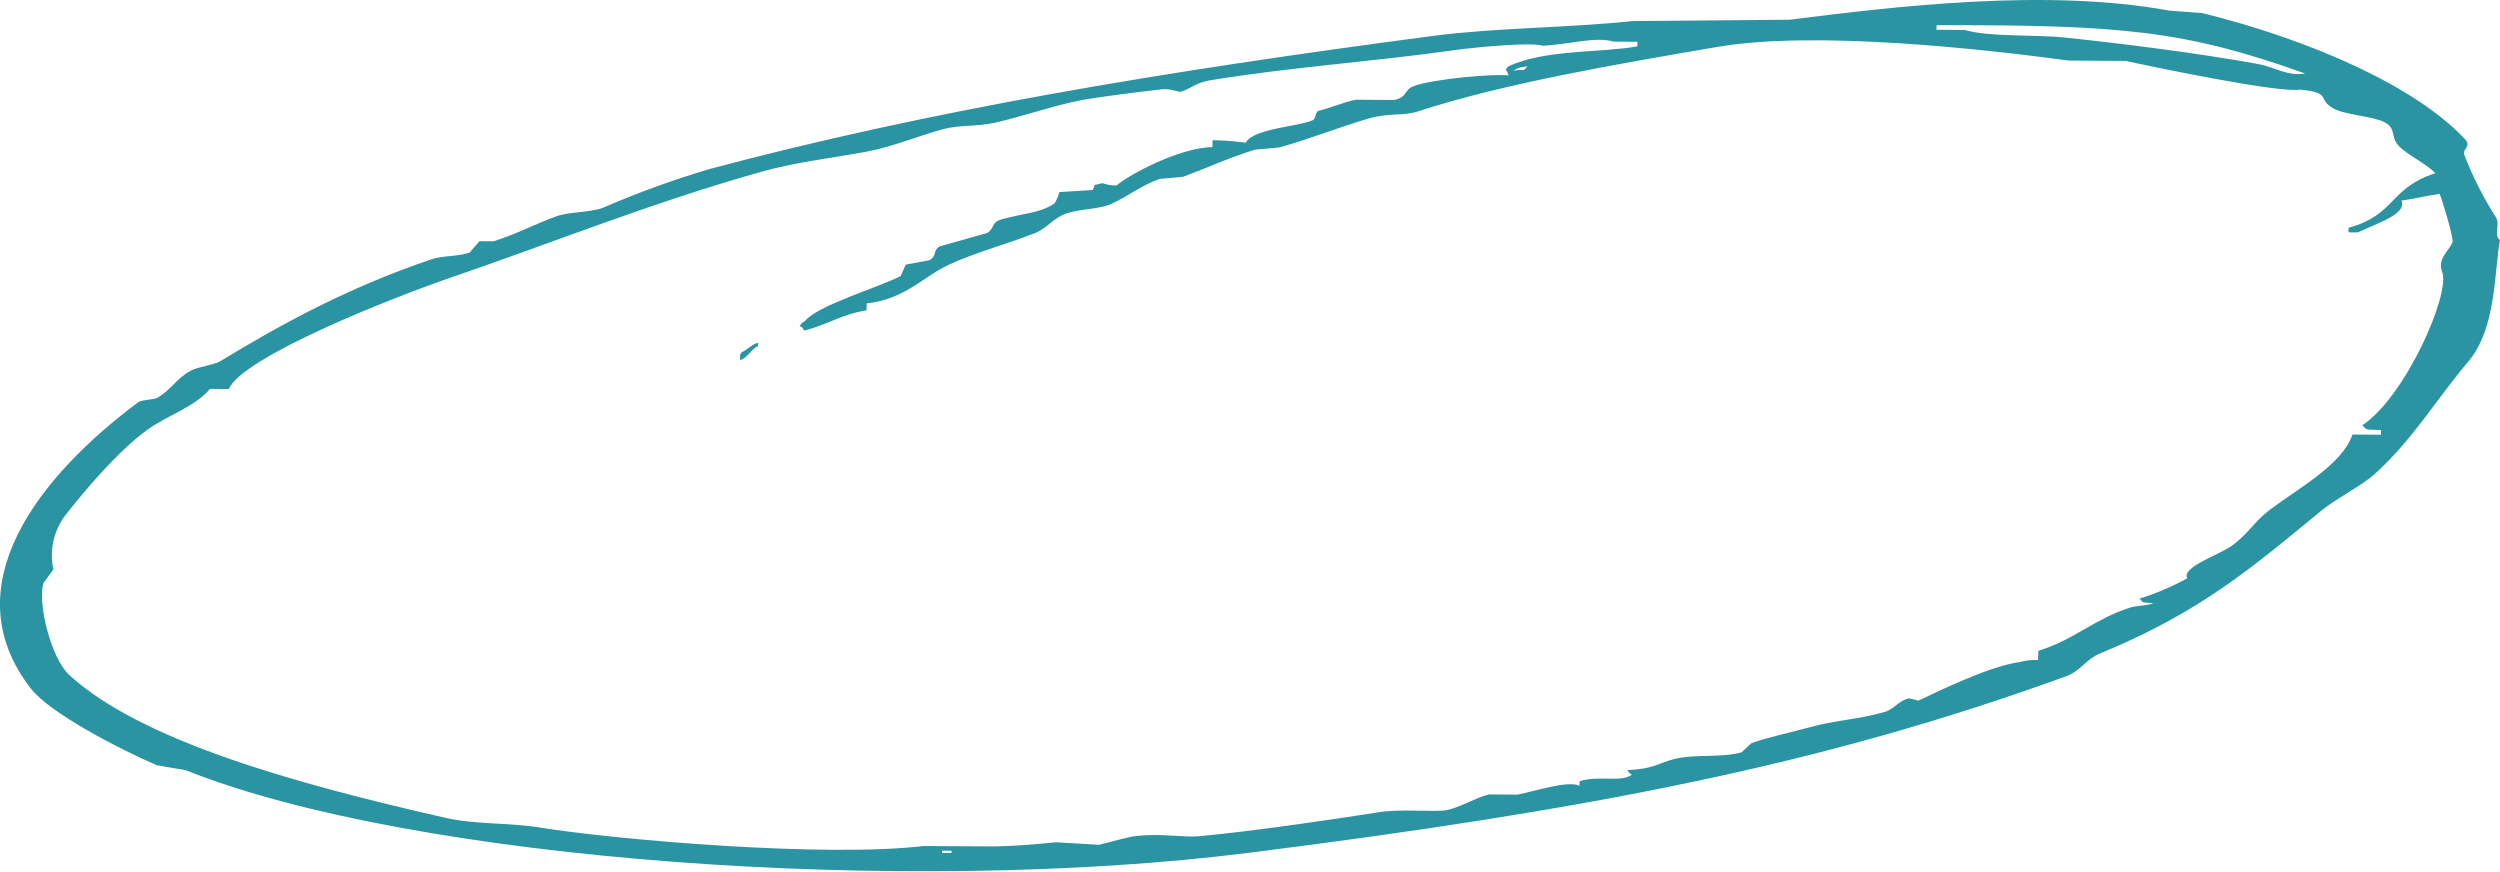
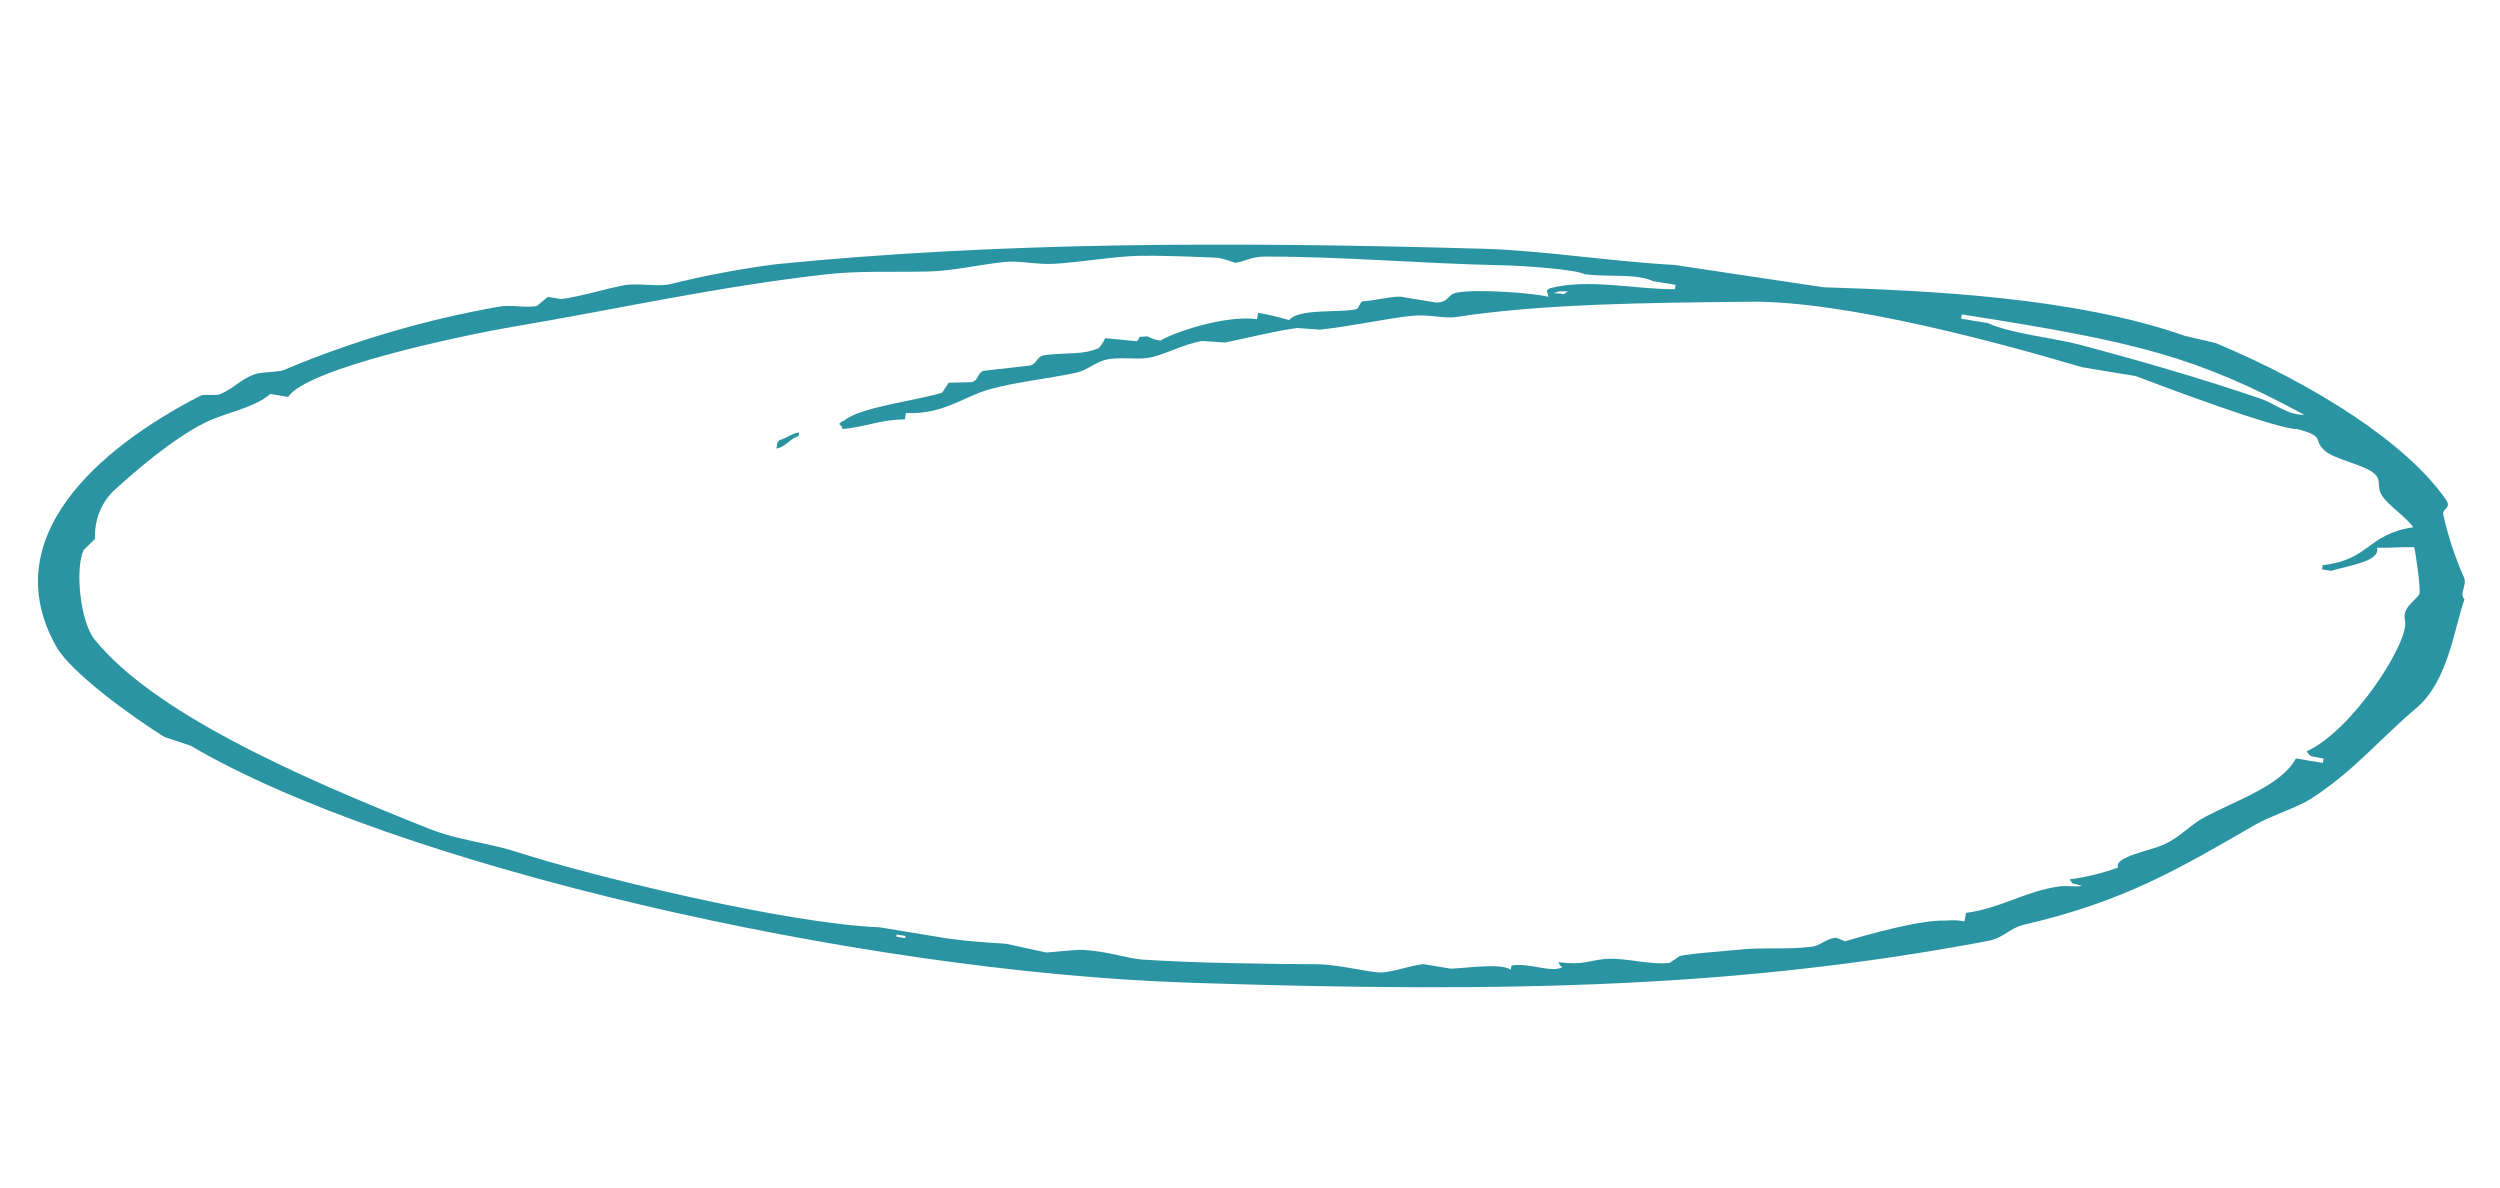
- <svg xmlns="http://www.w3.org/2000/svg" width="377.238" height="131.467" viewBox="0 0 377.238 131.467">
-   <g id="Group_6791" data-name="Group 6791" transform="translate(-370.335 -176.788)">
-     <path id="Path_982" data-name="Path 982" d="M395.909,203.074q-.006.421-.01.84c1.217-.409,1.624-1.648,2.712-2.146,0-.168.006-.335.006-.5-1.016.287-1.545,1.041-2.533,1.476C395.97,203.03,396.049,202.9,395.909,203.074Z" transform="translate(86.112 27.225)" fill="#2a94a2" />
-     <path id="Path_983" data-name="Path 983" d="M746.945,209.554a52.782,52.782,0,0,1-4.76-9.39c-.328-.99,1.19-1.231.055-2.425-7.51-8.006-23.333-14.947-39.557-18.97-1.667-.128-3.344-.256-5-.378-18.424-3.388-41.186-.663-57.291,1.372q-11.822.1-23.632.2c-10.044,1.047-20.787,1.008-30.11,2.231-40.918,5.392-75.979,11.224-109.323,20.118a142.7,142.7,0,0,0-15.925,5.791c-1.919.783-5.16.6-7.178,1.345-2.977,1.083-6.3,2.8-9.408,3.75-.7,0-1.425-.006-2.141-.012-.486.576-.989,1.149-1.48,1.723-1.851.624-4.013.415-5.749,1.006-12.381,4.184-22.506,9.679-31.914,15.4-.942.566-3.284.81-4.32,1.359-2.3,1.215-2.908,2.83-5.122,4.13-.559.314-2.363.285-2.879.671-14.774,10.981-28.306,27.719-16.2,43.234,2.875,3.679,13.153,9.03,19.009,11.561q2.149.363,4.286.721c34.294,13.712,108.576,19.044,160.7,12.454,51.145-6.473,86.318-13.226,123.085-26.611,2.243-.818,3-2.57,5.114-3.438,15.213-6.256,22.988-12.991,33.5-21.628,2.047-1.682,6.069-3.725,8.014-5.5,5.8-5.264,9.336-11.361,14.049-16.9,4.325-5.08,3.915-13.753,4.8-18.348C746.527,212.176,747.675,210.773,746.945,209.554Zm-84.39-28.96c27.816-.068,37.48.791,55.619,7.287-2.653.457-4.687-.992-7.105-1.436-9.511-1.719-20.983-3.132-29.245-4-4.414-.463-11.374-.047-15-1.132-1.425-.01-2.849-.019-4.291-.031C662.543,181.058,662.543,180.823,662.556,180.594ZM513.91,305.505c-.478-.006-.96-.008-1.429-.008a3.216,3.216,0,0,1,.013-.349c.478,0,.955.01,1.425.01C513.919,305.274,513.91,305.389,513.91,305.505Zm224.936-87.683c1.3,3.241-5.519,18.829-12.07,23.153,1.036.862.29.554,2.84.711,0,.231-.008.465-.008.7-1.446-.014-2.87-.016-4.295-.029-1.552,4.568-8.159,8.09-12.479,11.363-2.431,1.837-3.314,3.746-5.864,5.508-1.932,1.335-7.532,3.2-6.581,4.814a37.667,37.667,0,0,1-7.233,3.076c1.024.872-.192.4,2.12.707-.989.38-2.418.3-3.591.671-5.22,1.645-8.364,4.834-13.771,6.5-.013.463-.026.926-.043,1.384a9.078,9.078,0,0,0-2.87.331c-4.175.506-12.134,4.33-15.187,5.8-.478-.12-.951-.236-1.407-.355-1.552.326-2.286,1.665-3.655,2.054-3.962,1.145-7.532,1.248-11.5,2.357-2.388.665-6.282,1.5-8.654,2.372-.495.459-.985.921-1.471,1.376-3.194.866-6.948.227-10.044.977-2.551.62-3.135,1.554-7.2,1.686.456.605.124.343.7.7-1.561,1.223-5.122.066-7.894.992-.009.231-.009.463-.026.692-1.723-.855-6.692.816-9.336,1.331-1.429-.014-2.87-.017-4.3-.031-1.812.392-4.674,2.1-6.508,2.388-1.766.283-6.751-.219-10.01.283-7.732,1.2-18.928,2.868-27.3,3.642-2.188.2-5.587-.446-9.306-.056-1.42.145-3.881.915-5.749,1.343q-3.231-.183-6.44-.38c-3.446.31-5.335.535-9.327.63q-5.355-.028-10.735-.064c-14.654,1.762-46.1-.907-57.883-2.791-4.99-.8-9.519-.395-14.292-1.479-22.9-5.2-45.873-11.664-56.659-21.5-2.819-2.566-4.836-10.945-3.932-13.894.5-.692.989-1.382,1.5-2.07a10.092,10.092,0,0,1,1.642-7.96c2.883-3.7,7.992-9.815,12.522-13.1,2.981-2.171,7.237-3.487,9.468-6.183.947.008,1.9.01,2.849.017,2.056-4.894,25.142-13.958,33.377-16.776,15.345-5.248,30.375-11.336,46.957-16,5.122-1.444,10.027-1.969,15.831-3.025,3.766-.682,8.056-2.44,11.528-3.39,2.568-.7,5.02-.359,7.9-.992,3.847-.835,8.914-2.618,12.974-3.386,2.648-.5,8.1-1.182,12.215-1.655,1.305-.149,2.491.463,2.853.366,1.4-.382,2.312-1.372,4.346-1.709,12.321-2.027,24.067-2.752,37.344-4.615,2.768-.39,11.485-1.2,12.884-.614,3.915-.161,7.963-1.444,10.756-.624q1.791.006,3.587.021c-.021.227-.021.463-.026.692-5.416,1-13.87.426-19.41,3-.772.665-.23.4-.026,1.39-2.064-.279-11.451.508-14.364,1.64-1.437.564-.87,1.692-2.917,2.062-1.906-.01-3.809-.023-5.719-.037-1.7.279-3.838,1.264-5.779,1.7-.525.7-.269,1.072-.751,1.384-2.039.963-8.995,1.246-10.108,3.4a43.841,43.841,0,0,0-5.007-.38c-.009.347-.009.692-.03,1.041-4.981.093-12.539,4.13-14.471,5.8a6.215,6.215,0,0,1-2.124-.357c-1.8.5-.849-.093-1.467,1.031q-2.514.155-5.02.316a6.432,6.432,0,0,1-.755,1.725c-2.286,1.5-4.606,1.444-7.941,2.38-1.672.467-1.006,1.314-2.2,2.066l-7.216,2.033c-1.006.678-.4,1.477-1.484,2.074-1.2.225-2.4.446-3.6.669-.26.574-.508,1.155-.768,1.725-3.531,1.818-12.487,4.369-14.5,6.849-.584.347-.256.083-.734.684.576.362.273.087.691.7,3.42-.861,5.685-2.475,9.4-3.062.013-.343.013-.692.026-1.043,5.779-.636,8.56-4.058,12.326-5.809,3.936-1.839,8.722-3.107,13-4.774,1.975-.764,2.87-2.444,5.105-3.087,2.218-.645,4.691-.537,6.474-1.345,2.486-1.128,4.517-2.789,7.263-3.768q1.8-.164,3.587-.324c3.382-1.262,7.178-2.979,10.842-4.095,1.2-.105,2.393-.217,3.587-.32,4.4-1.182,9.293-3.161,13.72-4.423,2.836-.8,5.2-.345,7.182-1,12.91-4.21,29.4-7.045,45.344-9.77,14.607-2.489,39.941.308,52.915,2.068,2.849.021,5.719.037,8.59.058,4.06.866,23.235,4.9,26.361,4.326,4.862.5,2.491,1.343,4.934,2.808,1.7,1.012,5.954,1.157,7.813,2.124,1.8.94.857,2.149,2.06,3.483,1.305,1.448,4.146,2.667,5.6,4.2-7.007,2.25-5.907,6.243-13.1,8.237,0,.227-.013.459-.013.69.469.006.947.006,1.429.008,2.755-1.359,7.447-2.721,6.572-4.81,2.111-.262,3.007-.609,5.745-1,.235.355,2.179,6.7,1.953,7.295C739.921,214.583,738.057,215.843,738.846,217.822ZM600.838,186.793c-.9,1-.26.281-2.162.678C599.648,186.926,599.128,187.074,600.838,186.793Z" transform="translate(0)" fill="#2a94a2" />
+ <svg xmlns="http://www.w3.org/2000/svg" width="339.449" height="161.276" viewBox="0 0 339.449 161.276">
+   <g id="Group_6748" data-name="Group 6748" transform="translate(17.466) rotate(9)">
+     <path id="Path_982" data-name="Path 982" d="M395.909,203.074q-.006.421-.01.84c1.217-.409,1.624-1.648,2.712-2.146,0-.168.006-.335.006-.5-1.016.287-1.545,1.041-2.533,1.476C395.97,203.03,396.049,202.9,395.909,203.074Z" transform="translate(-299.502 -157.516)" fill="#2a94a2" />
+     <path id="Path_983" data-name="Path 983" d="M695.789,204.616a44.532,44.532,0,0,1-4.113-7.975c-.284-.84,1.028-1.046.048-2.06-6.49-6.8-20.164-12.694-34.184-16.111-1.441-.109-2.889-.218-4.319-.321-15.922-2.878-35.592-.563-49.509,1.165q-10.216.087-20.422.168c-8.679.89-17.964.856-26.02,1.895-35.36,4.579-65.659,9.533-94.473,17.086a124.716,124.716,0,0,0-13.762,4.918c-1.658.665-4.46.511-6.2,1.142-2.573.919-5.444,2.379-8.13,3.185-.608,0-1.231-.005-1.85-.01-.42.49-.855.976-1.279,1.463-1.6.53-3.468.353-4.968.854A136.378,136.378,0,0,0,399.025,223.1c-.814.481-2.838.688-3.734,1.155-1.99,1.032-2.513,2.4-4.426,3.507-.483.267-2.042.242-2.488.57-12.767,9.326-24.461,23.541-14,36.718,2.484,3.125,11.366,7.669,16.427,9.819q1.858.308,3.7.612c29.636,11.645,93.828,16.174,138.873,10.577,44.2-5.5,74.593-11.233,106.366-22.6,1.938-.695,2.595-2.183,4.419-2.92,13.146-5.313,19.865-11.033,28.947-18.369,1.769-1.428,5.245-3.164,6.925-4.667,5.016-4.471,8.068-9.648,12.14-14.351,3.737-4.315,3.383-11.68,4.15-15.582C695.428,206.842,696.419,205.651,695.789,204.616Zm-72.927-24.6c24.037-.058,32.389.672,48.064,6.188-2.292.388-4.05-.842-6.14-1.219-8.219-1.46-18.133-2.66-25.272-3.393-3.815-.393-9.829-.04-12.962-.962-1.231-.009-2.462-.016-3.708-.026C622.851,180.415,622.851,180.215,622.862,180.02ZM494.408,286.106c-.413-.005-.829-.007-1.235-.007a2.692,2.692,0,0,1,.011-.3c.413,0,.826.009,1.231.009C494.415,285.909,494.408,286.008,494.408,286.106ZM688.79,211.638c1.12,2.753-4.769,15.991-10.43,19.664.9.732.251.47,2.455.6,0,.2-.007.395-.007.591-1.25-.012-2.48-.014-3.712-.025-1.341,3.879-7.05,6.871-10.784,9.65-2.1,1.56-2.864,3.181-5.068,4.678-1.67,1.133-6.509,2.718-5.687,4.088a32.85,32.85,0,0,1-6.251,2.613c.885.74-.166.342,1.832.6-.855.323-2.09.256-3.1.57-4.511,1.4-7.227,4.106-11.9,5.52-.011.393-.022.786-.037,1.176a7.974,7.974,0,0,0-2.48.281c-3.608.43-10.486,3.678-13.124,4.925-.413-.1-.822-.2-1.216-.3-1.341.277-1.976,1.414-3.159,1.744-3.424.972-6.509,1.06-9.94,2-2.064.565-5.429,1.27-7.478,2.014-.428.39-.851.783-1.272,1.169-2.76.735-6,.193-8.679.83-2.2.526-2.709,1.319-6.225,1.432.394.514.107.291.6.593-1.349,1.039-4.427.056-6.822.842-.007.2-.007.393-.022.588-1.489-.726-5.783.693-8.068,1.13-1.235-.012-2.48-.014-3.715-.026-1.566.333-4.039,1.783-5.624,2.028-1.526.24-5.834-.186-8.65.24-6.682,1.019-16.357,2.435-23.591,3.093-1.891.174-4.828-.379-8.042-.047-1.227.123-3.354.777-4.968,1.14q-2.792-.155-5.565-.323c-2.978.263-4.611.454-8.06.535q-4.627-.024-9.277-.054c-12.664,1.5-39.838-.77-50.021-2.37-4.312-.677-8.226-.335-12.35-1.256-19.792-4.418-39.642-9.906-48.963-18.264-2.436-2.179-4.18-9.3-3.4-11.8.435-.588.855-1.174,1.294-1.758a8.45,8.45,0,0,1,1.419-6.76c2.491-3.146,6.907-8.336,10.821-11.122,2.576-1.844,6.254-2.962,8.182-5.251.818.007,1.644.009,2.462.014,1.776-4.157,21.727-11.854,28.843-14.247,13.261-4.457,26.249-9.627,40.578-13.586,4.426-1.226,8.665-1.672,13.681-2.569,3.254-.579,6.962-2.072,9.962-2.879,2.219-.6,4.338-.305,6.826-.842,3.324-.709,7.7-2.223,11.212-2.876,2.289-.423,7-1,10.556-1.405a13.367,13.367,0,0,1,2.466.311c1.213-.325,2-1.165,3.756-1.451,10.648-1.721,20.8-2.337,32.271-3.92,2.392-.332,9.925-1.018,11.134-.521,3.383-.137,6.881-1.226,9.3-.53q1.548.005,3.1.018c-.018.193-.018.393-.022.588-4.681.853-11.986.361-16.773,2.546-.667.565-.2.342-.022,1.181-1.784-.237-9.9.432-12.413,1.393-1.242.479-.752,1.437-2.521,1.751-1.648-.009-3.291-.019-4.942-.032-1.471.237-3.317,1.074-4.994,1.444-.453.593-.232.911-.649,1.176-1.762.818-7.773,1.058-8.735,2.888a38.544,38.544,0,0,0-4.327-.323c-.007.295-.007.588-.026.884-4.3.079-10.836,3.507-12.505,4.925a5.454,5.454,0,0,1-1.835-.3c-1.555.425-.733-.079-1.268.876q-2.173.132-4.338.268a5.418,5.418,0,0,1-.652,1.465c-1.976,1.27-3.981,1.226-6.863,2.021-1.445.4-.87,1.116-1.9,1.755l-6.236,1.727c-.87.576-.346,1.254-1.282,1.762-1.036.191-2.075.379-3.107.569-.225.488-.439.981-.664,1.465-3.052,1.544-10.791,3.711-12.527,5.816-.5.295-.221.07-.634.581.5.307.236.074.6.593,2.956-.732,4.913-2.1,8.119-2.6.011-.291.011-.588.022-.886,4.994-.54,7.4-3.446,10.651-4.934,3.4-1.562,7.537-2.639,11.234-4.055,1.706-.649,2.48-2.076,4.412-2.621s4.054-.456,5.595-1.142c2.149-.958,3.9-2.369,6.277-3.2q1.554-.139,3.1-.275c2.923-1.072,6.2-2.53,9.369-3.478,1.036-.089,2.068-.184,3.1-.272,3.8-1,8.031-2.685,11.857-3.757,2.451-.683,4.5-.293,6.206-.846,11.156-3.576,25.4-5.983,39.185-8.3,12.623-2.114,34.516.261,45.727,1.756,2.462.018,4.942.032,7.423.049,3.509.735,20.079,4.16,22.781,3.674,4.2.426,2.152,1.14,4.264,2.384,1.471.86,5.145.983,6.752,1.8,1.559.8.741,1.825,1.78,2.958,1.128,1.23,3.582,2.265,4.839,3.565-6.055,1.911-5.1,5.3-11.318,7,0,.193-.011.39-.011.586.405.005.818.005,1.235.007,2.381-1.155,6.435-2.311,5.68-4.085,1.824-.223,2.6-.518,4.964-.853.2.3,1.883,5.69,1.688,6.2C689.719,208.886,688.108,209.957,688.79,211.638ZM569.528,185.286c-.774.847-.225.239-1.869.576C568.5,185.4,568.05,185.524,569.528,185.286Z" transform="translate(-370.335 -176.788)" fill="#2a94a2" />
  </g>
</svg>
